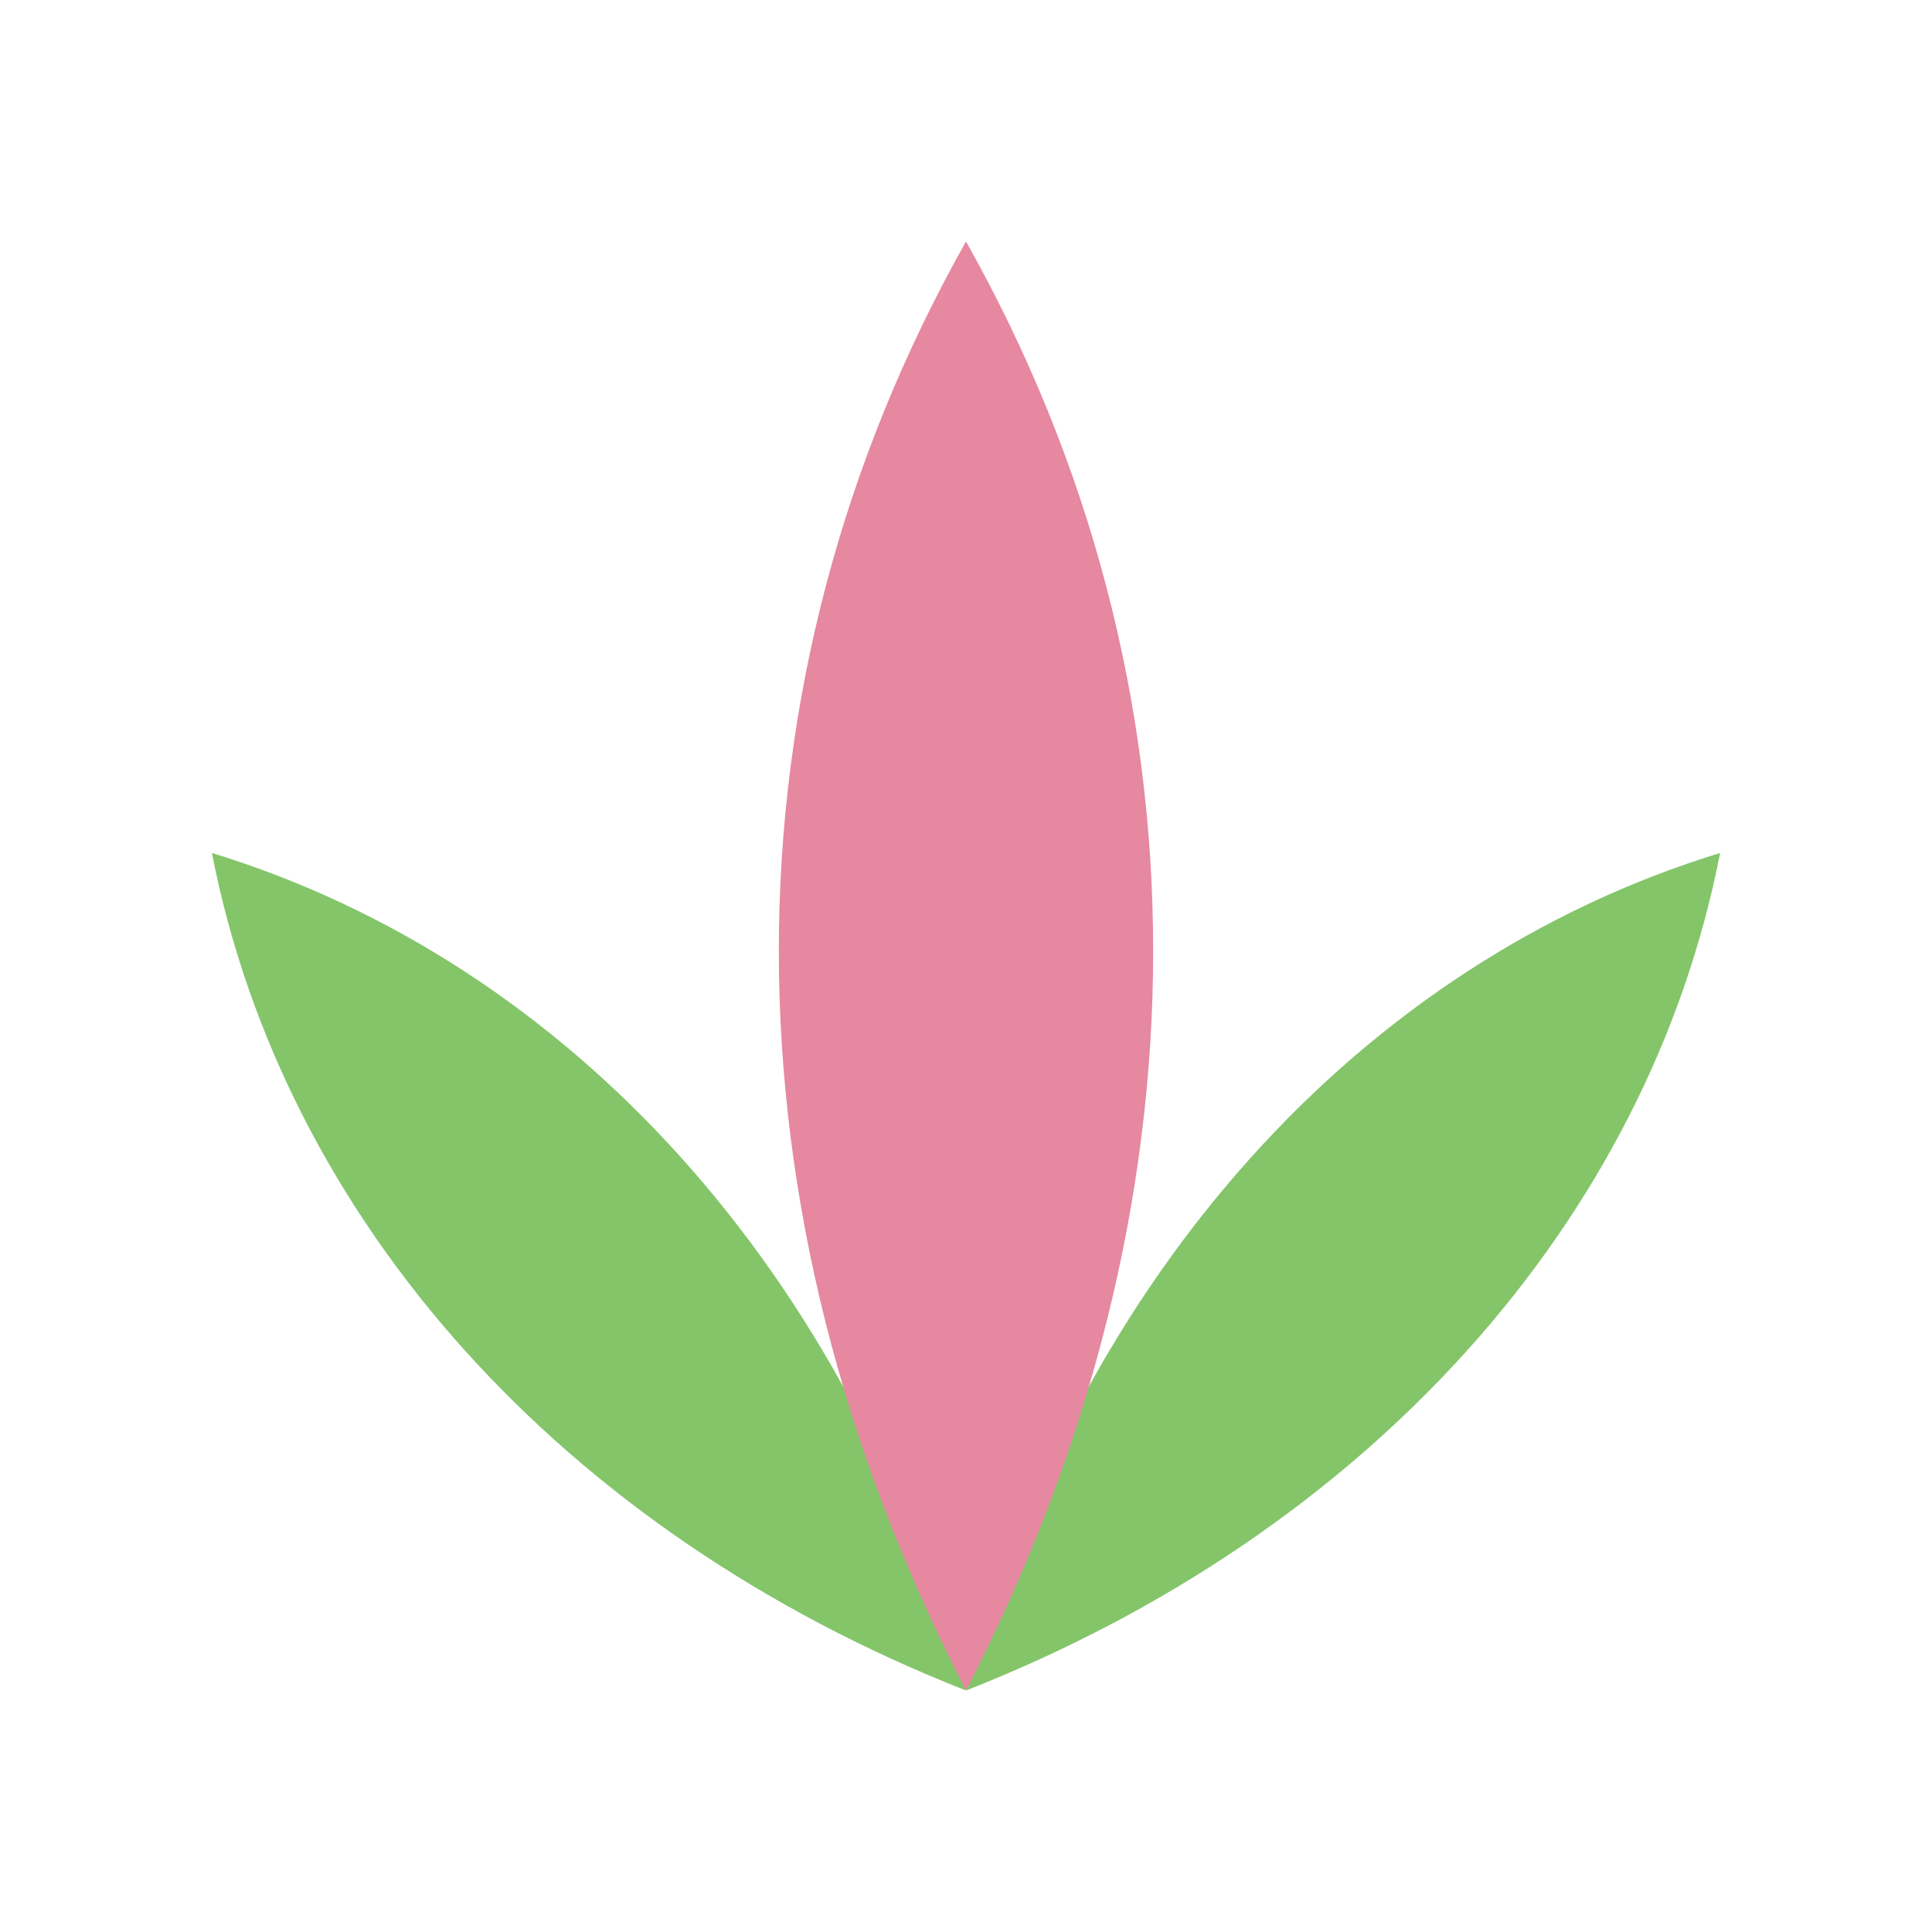
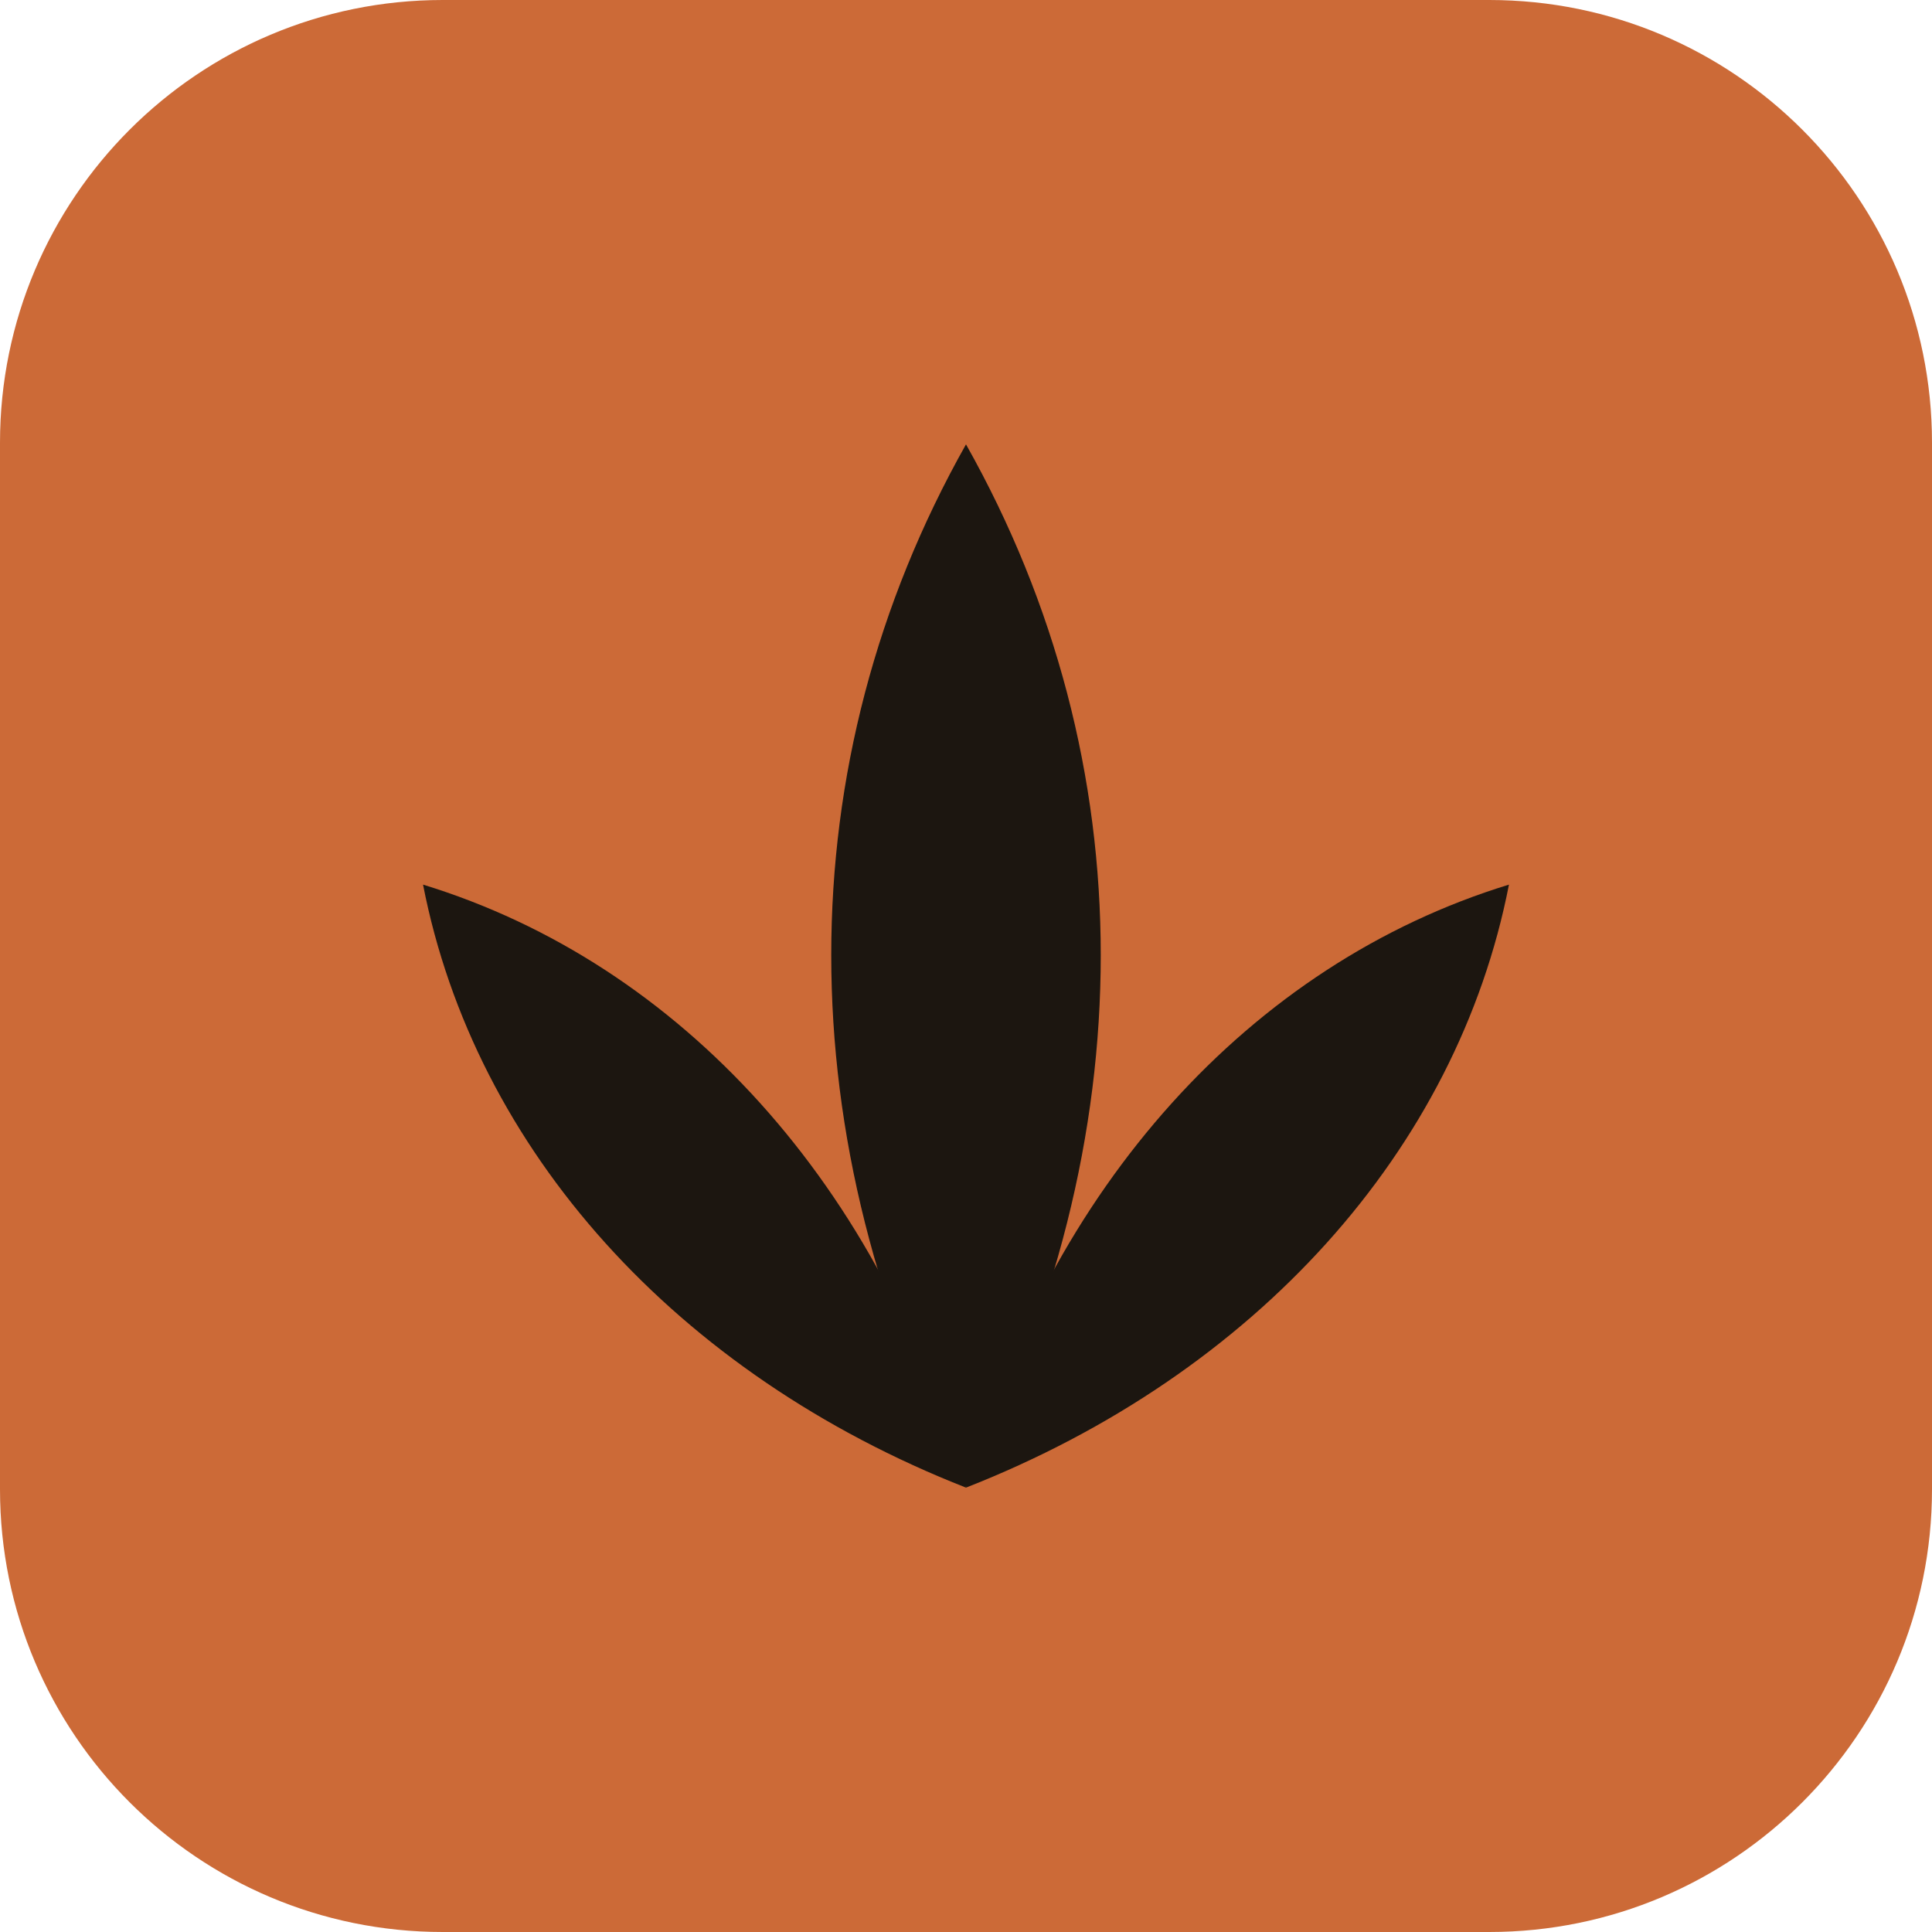
- <svg xmlns="http://www.w3.org/2000/svg" viewBox="0 0 24 24" fill="none" stroke-linecap="round" stroke-linejoin="round" role="img" aria-label="petals">
-   <path d="M12 21 C9.6 16.2 9.6 11 12 7 C14.4 11 14.4 16.2 12 21 Z" fill="#84C56A" transform="rotate(-42 12 21)" />
-   <path d="M12 21 C9.6 16.2 9.6 11 12 7 C14.4 11 14.4 16.2 12 21 Z" fill="#84C56A" transform="rotate(42 12 21)" />
-   <path d="M12 21 C8.9 15 8.9 8.5 12 3 C15.1 8.5 15.1 15 12 21 Z" fill="#E588A0" />
+ <svg xmlns="http://www.w3.org/2000/svg" viewBox="0 0 24 24" stroke-linecap="round" stroke-linejoin="round" role="img" aria-label="petals">
+   <rect width="24" height="24" rx="5.5" fill="#CC6A37" />
+   <g transform="translate(3.36 3.36) scale(0.72)" fill="none">
+     <path d="M12 21 C9.6 16.2 9.6 11 12 7 C14.4 11 14.4 16.2 12 21 Z" fill="#1C1610" transform="rotate(-42 12 21)" />
+     <path d="M12 21 C9.6 16.2 9.6 11 12 7 C14.4 11 14.4 16.2 12 21 Z" fill="#1C1610" transform="rotate(42 12 21)" />
+     <path d="M12 21 C8.9 15 8.9 8.5 12 3 C15.1 8.5 15.1 15 12 21 Z" fill="#1C1610" />
+   </g>
</svg>
